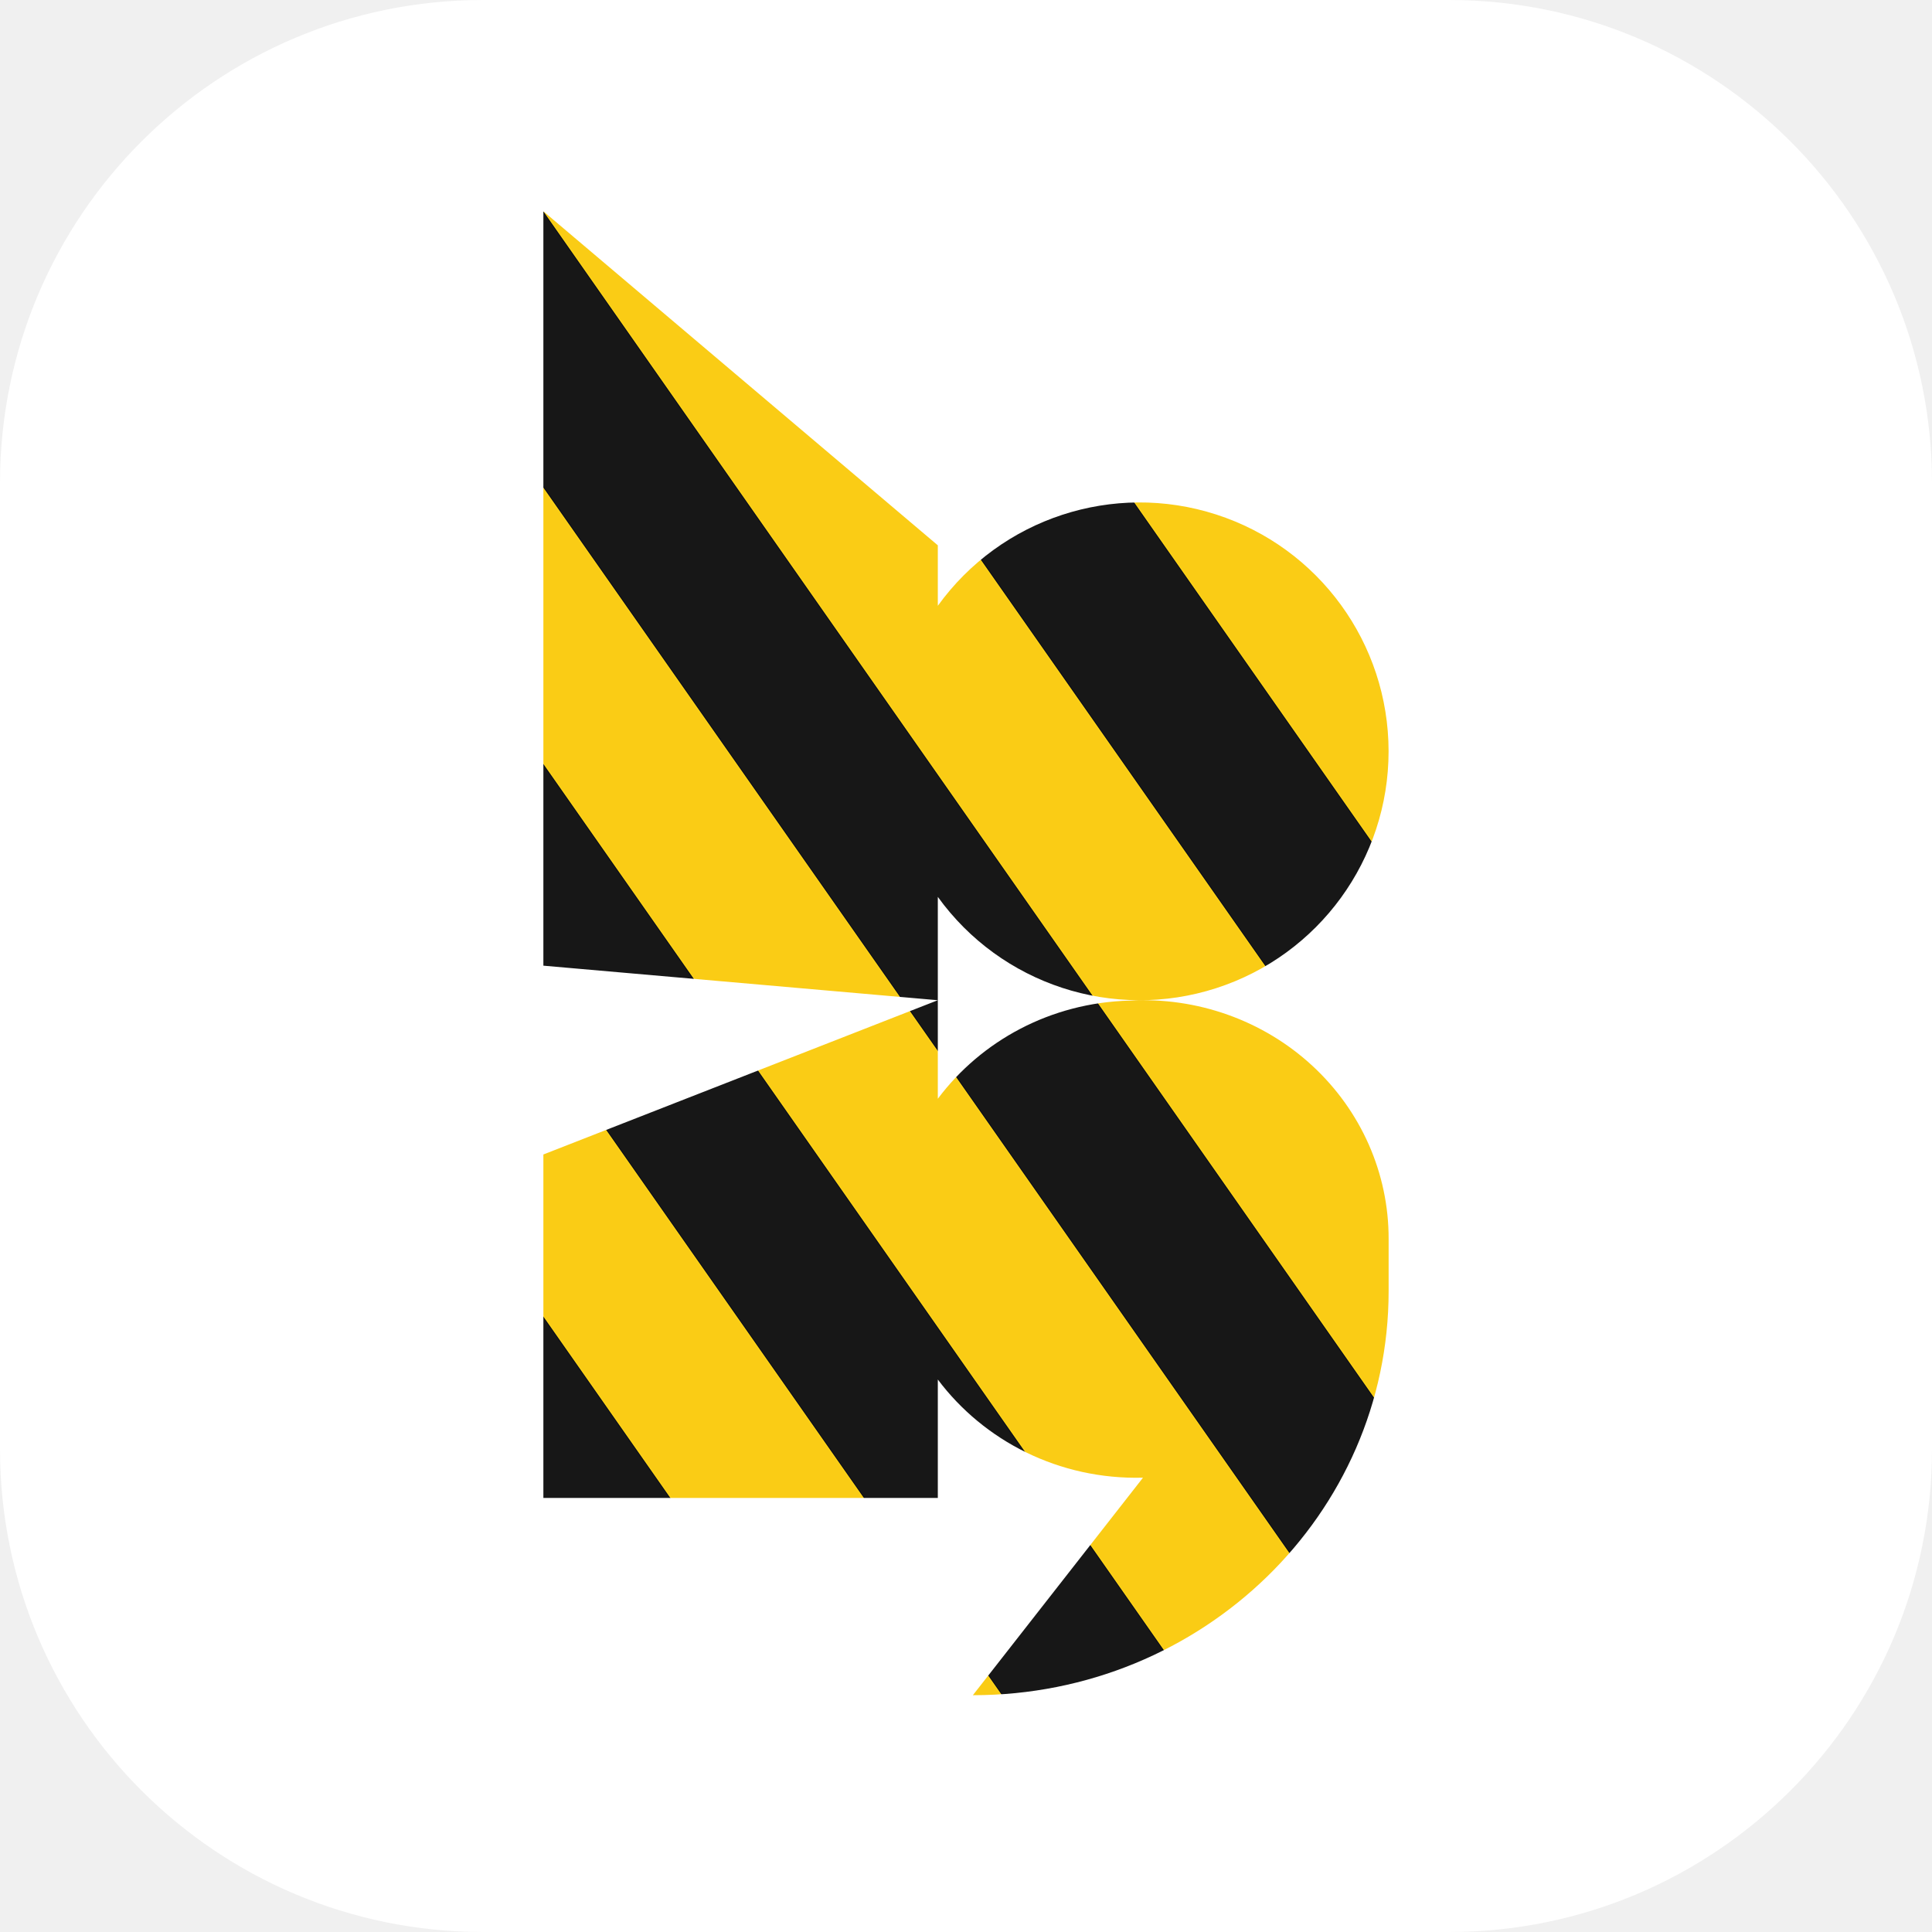
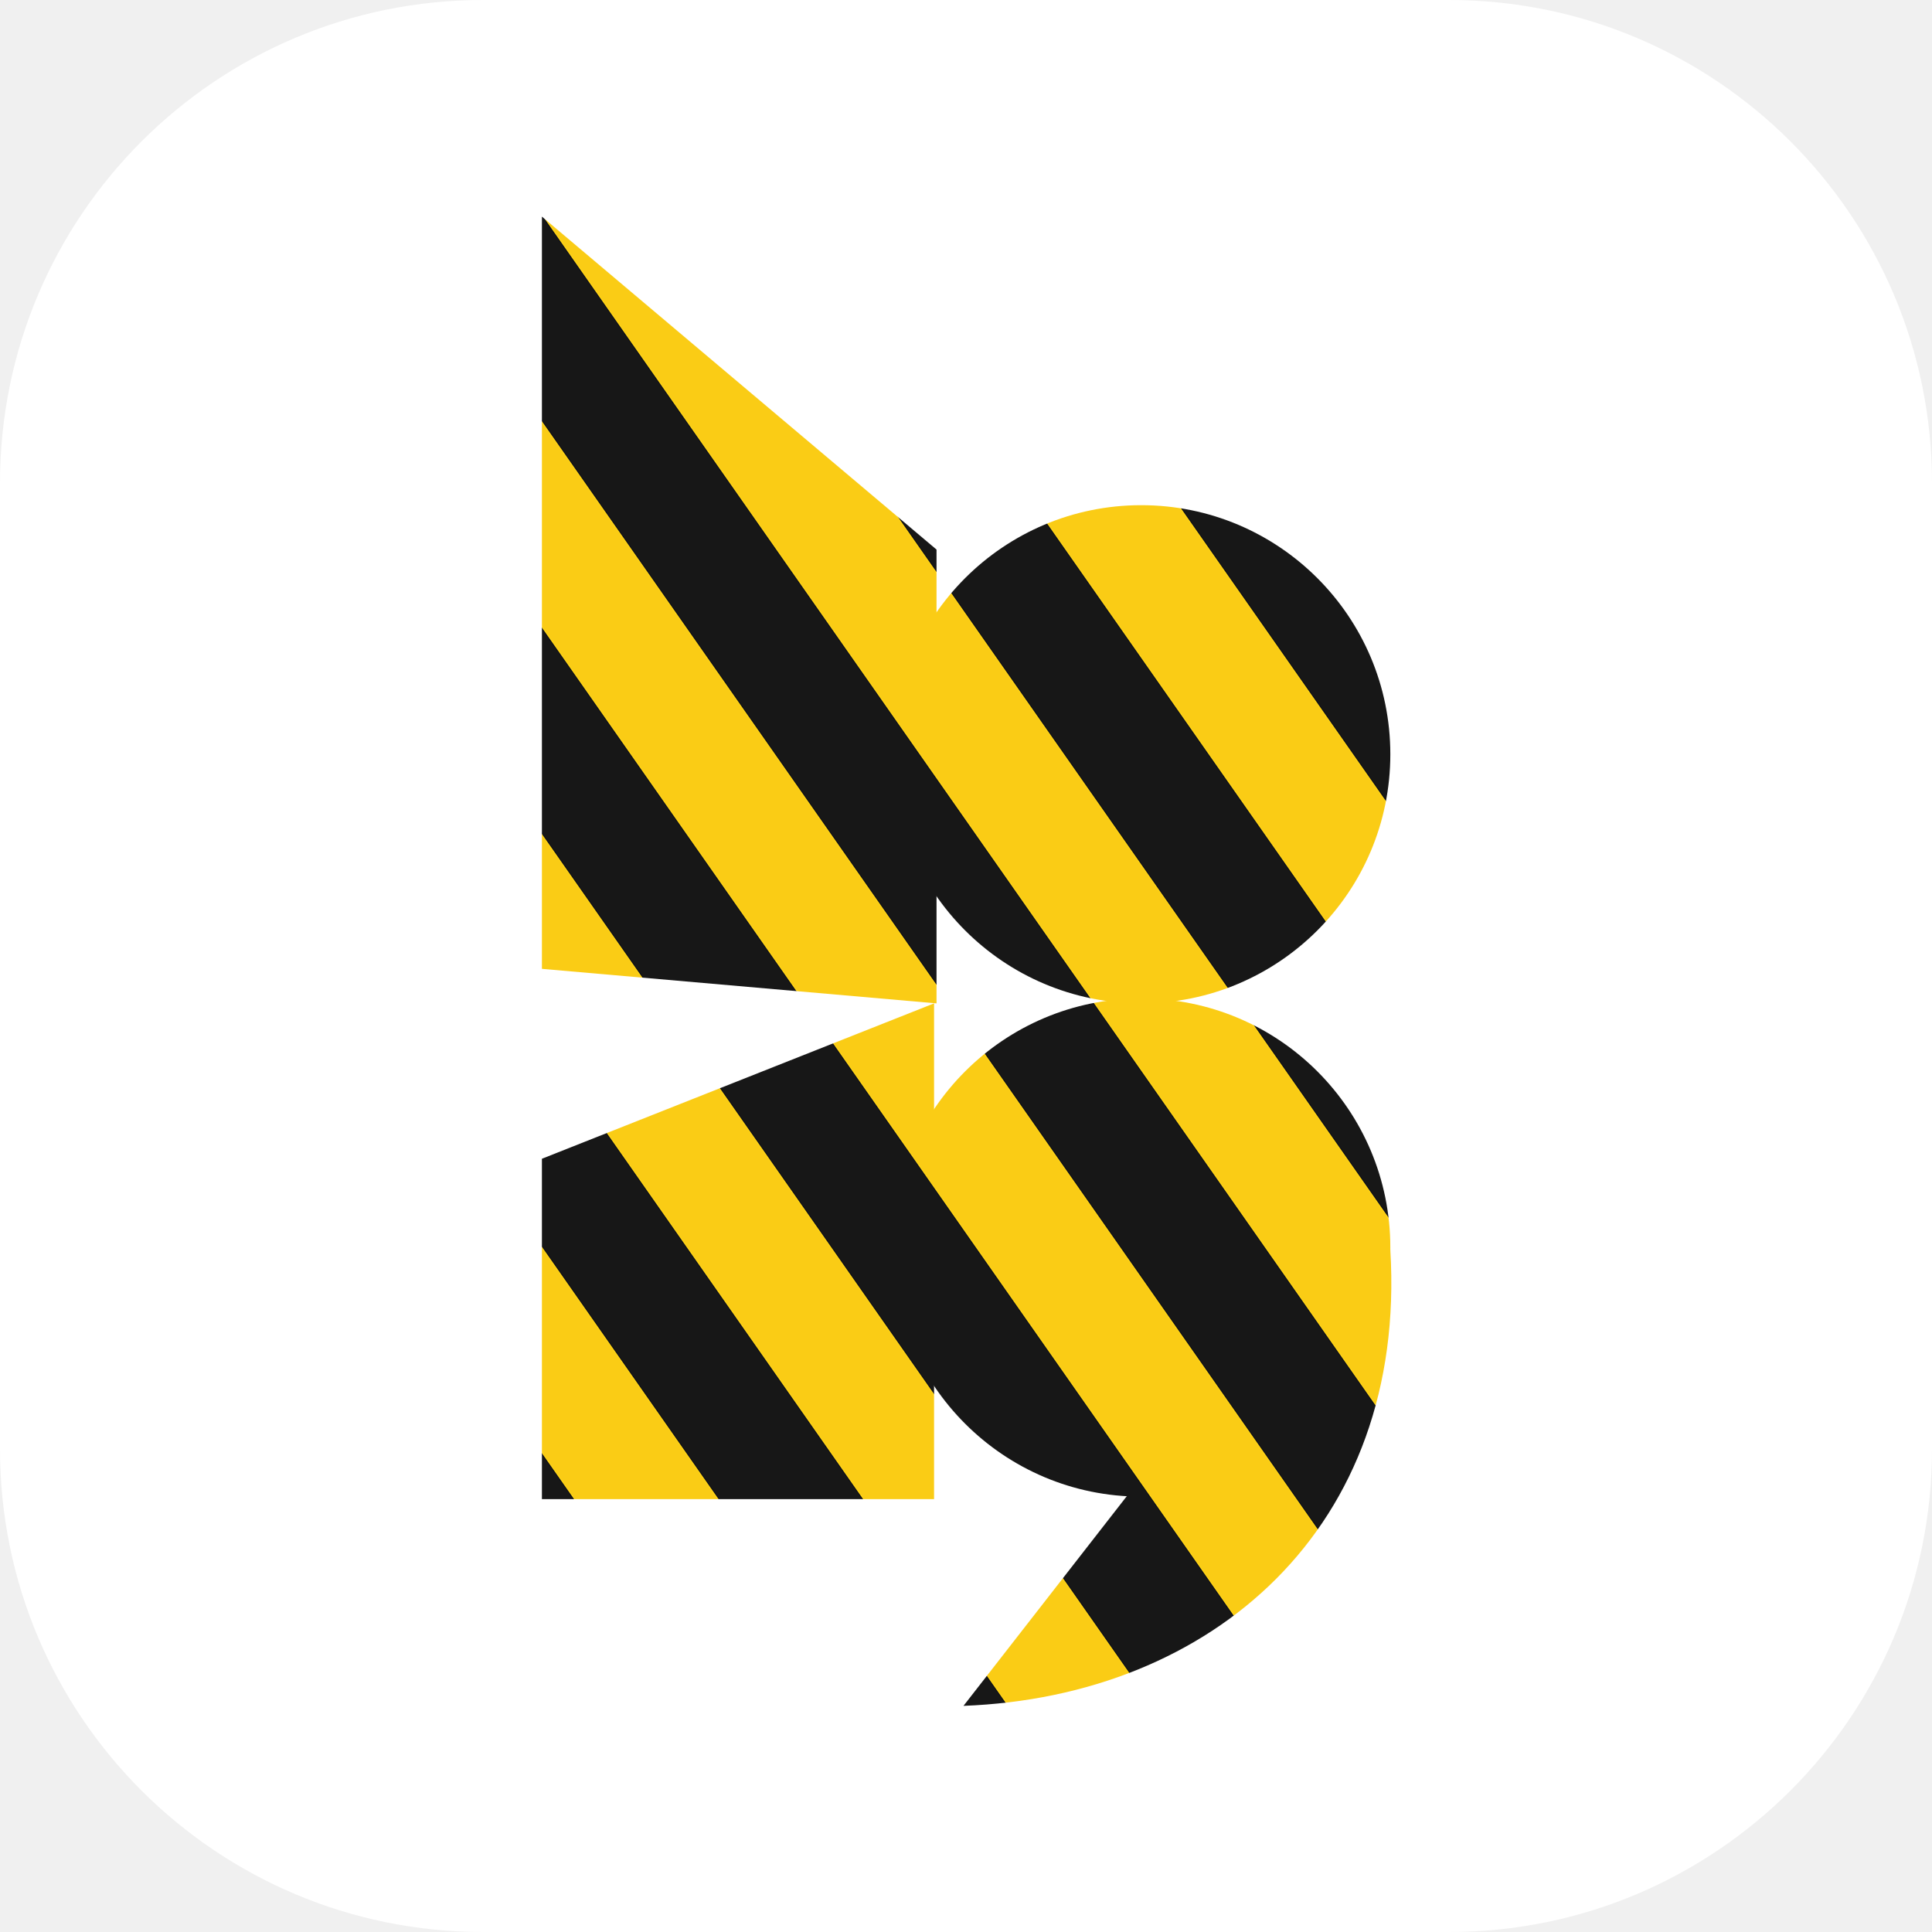
<svg xmlns="http://www.w3.org/2000/svg" viewBox="0 0 64 64">
  <rect width="64" height="64" rx="16" fill="#fff" />
  <defs>
-     <pattern id="stripes" width="12" height="12" patternUnits="userSpaceOnUse" patternTransform="rotate(-35)">
-       <rect width="6" height="12" fill="#facc15" />
-       <rect x="6" width="6" height="12" fill="#171717" />
+     <pattern id="stripes" width="48" height="48" patternUnits="userSpaceOnUse" patternTransform="rotate(-35)">
+       <rect width="24" height="48" fill="#facc15" />
+       <rect x="24" width="24" height="48" fill="#171717" />
    </pattern>
  </defs>
-   <g transform="translate(18 7) scale(.875)">
-     <path fill="url(#stripes)" d="M14.933 29.867v3.731c1.639-2.188 4.268-3.639 7.267-3.717 2.55-.14 5.048.75 6.902 2.458 1.855 1.708 2.903 4.083 2.898 6.566v1.975c0 8.449-7.047 15.298-15.74 15.298l6.441-8.235c-3.178.083-6.027-1.395-7.768-3.717v4.485H0V35.707l14.933-5.84zM0 0l14.933 12.645v2.29a9.422 9.422 0 110 11.019v3.913L0 28.559V0z" />
+   <g transform="translate(17.87 7) scale(.1634)" fill="url(#stripes)">
+     <path d="M80.5 68.576L0.5 1.076V153.576L80.5 160.576V68.576Z" />
+     <circle cx="122" cy="110.076" r="50.5" />
+     <path d="M80 160.576L0.5 192.076V261.076H80V208.076V160.576Z" />
+     <circle cx="122" cy="210.076" r="50.5" />
+     <path d="M172.254 207.321C172.351 208.402 172.434 209.487 172.5 210.576C175.9 266.921 136.329 301.086 85.965 302.99L119 260.576L172.254 207.321Z" />
  </g>
</svg>
